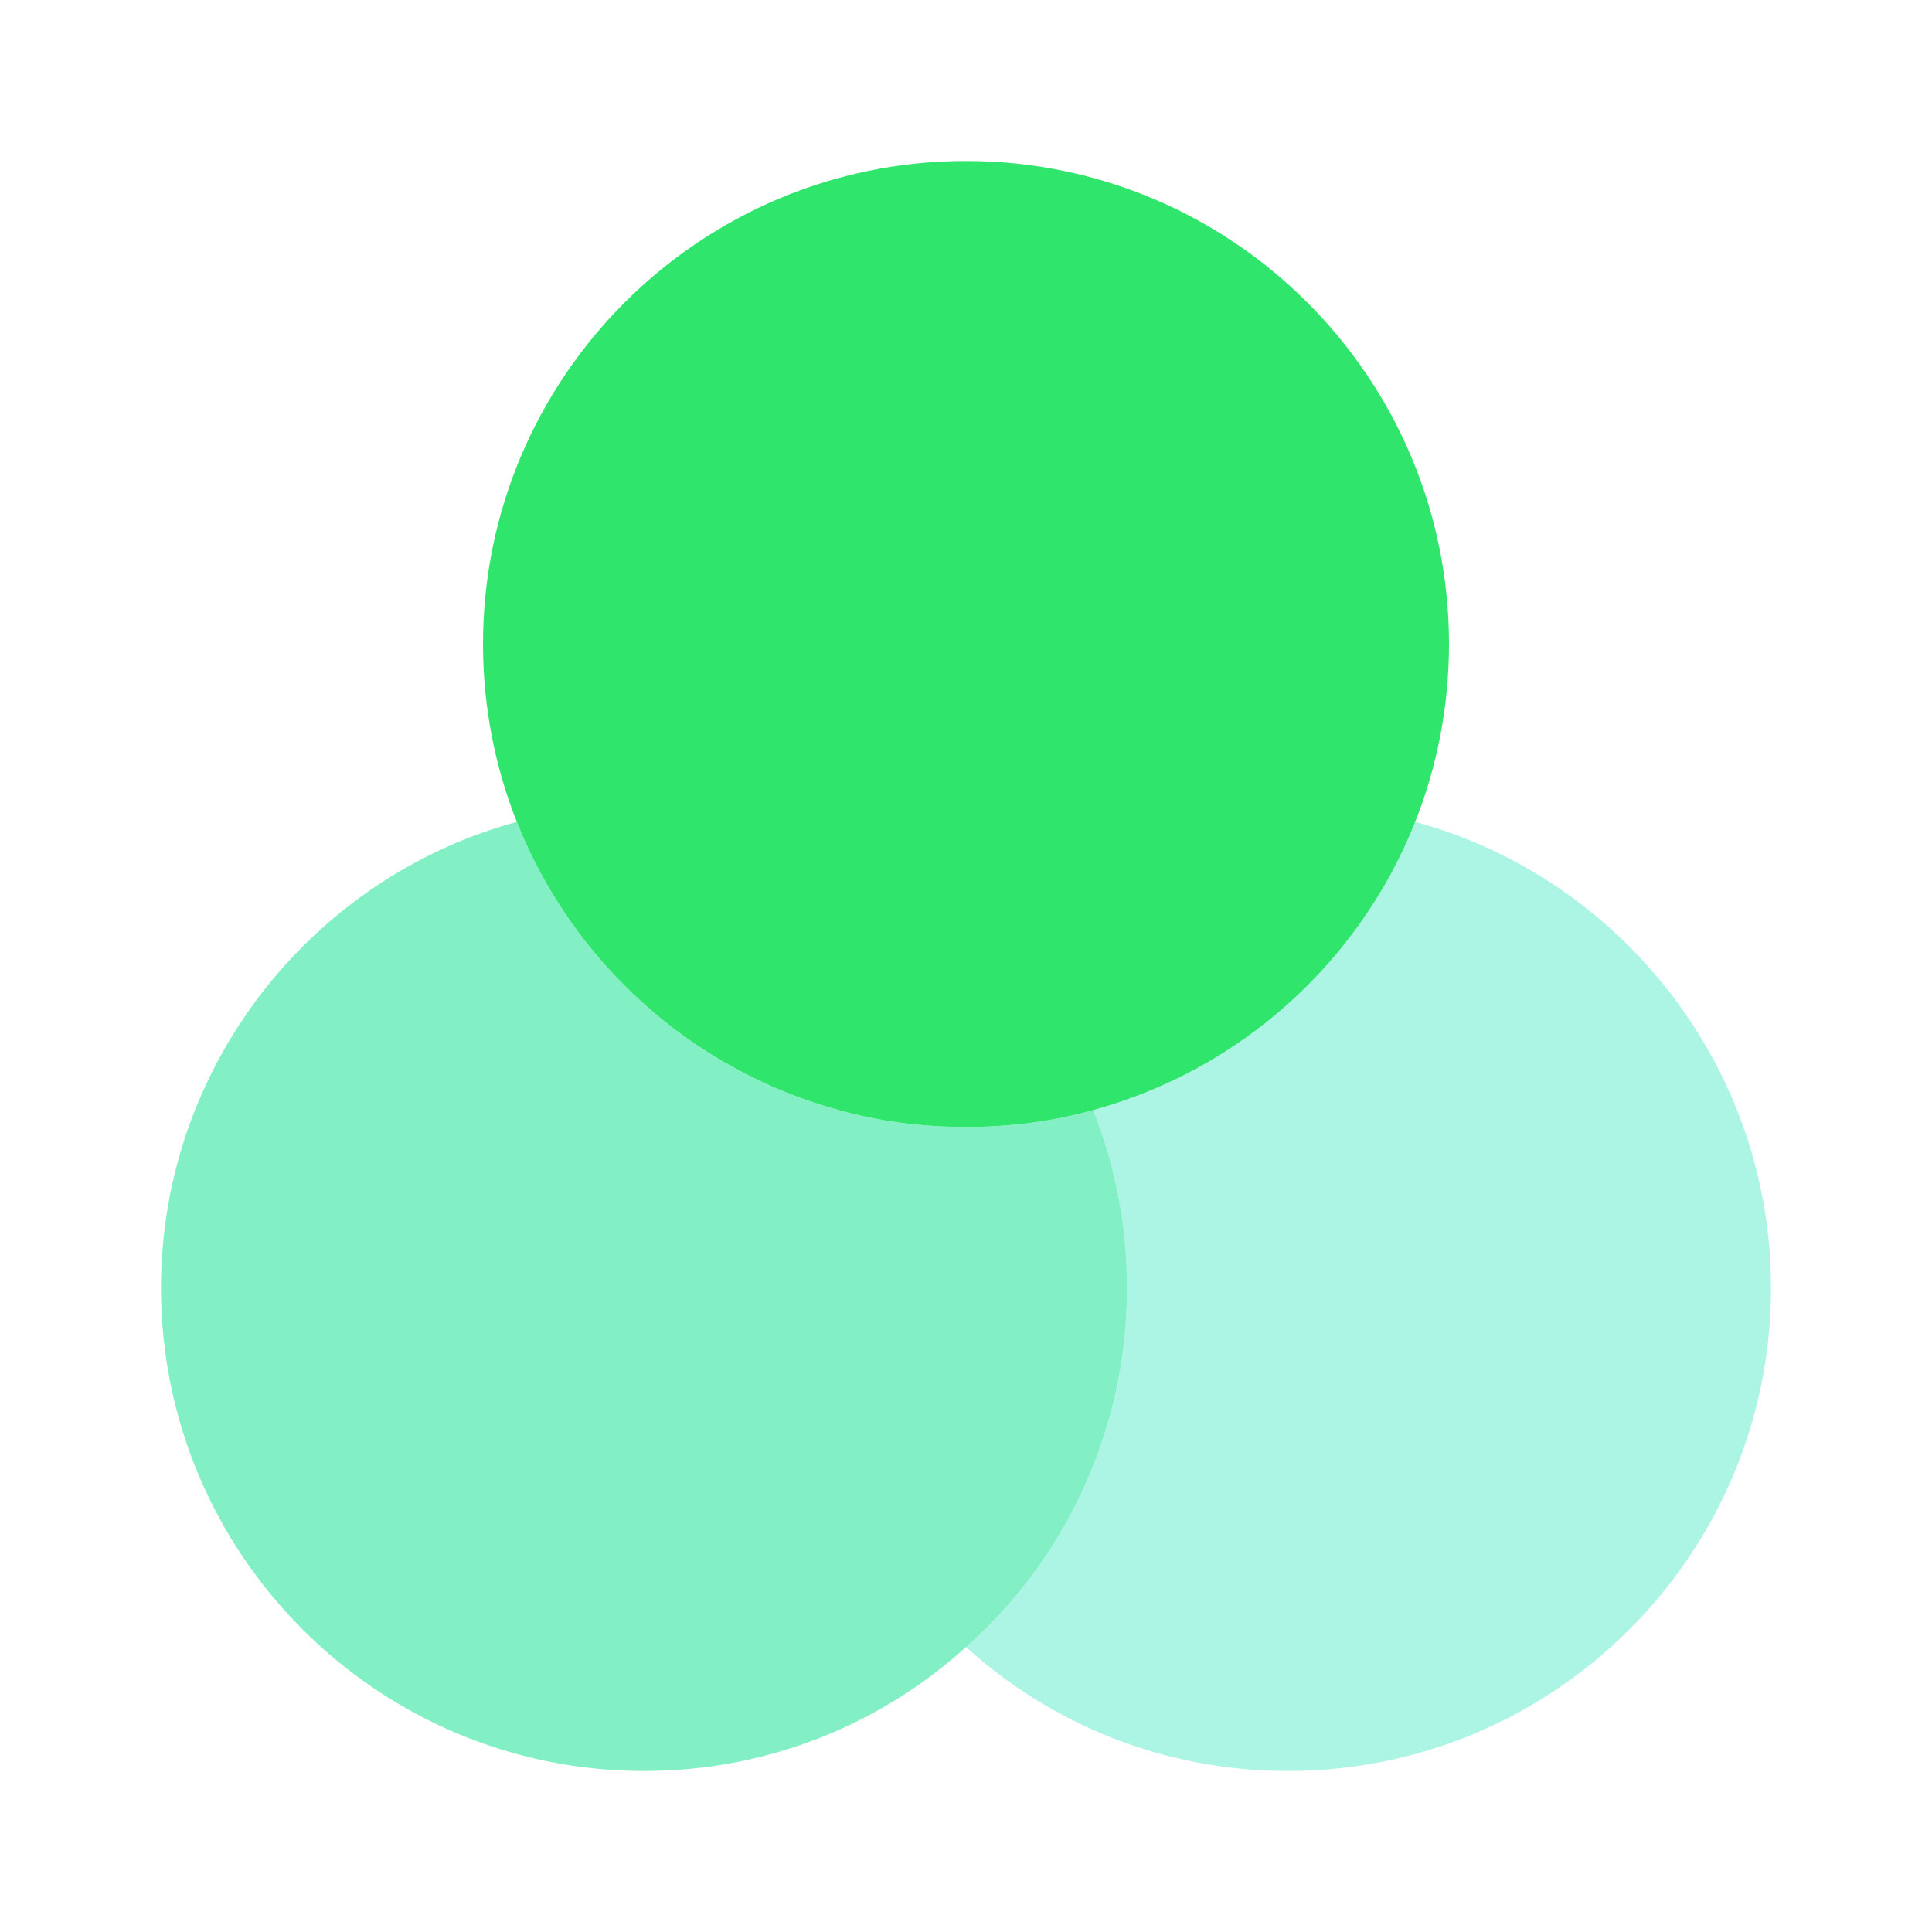
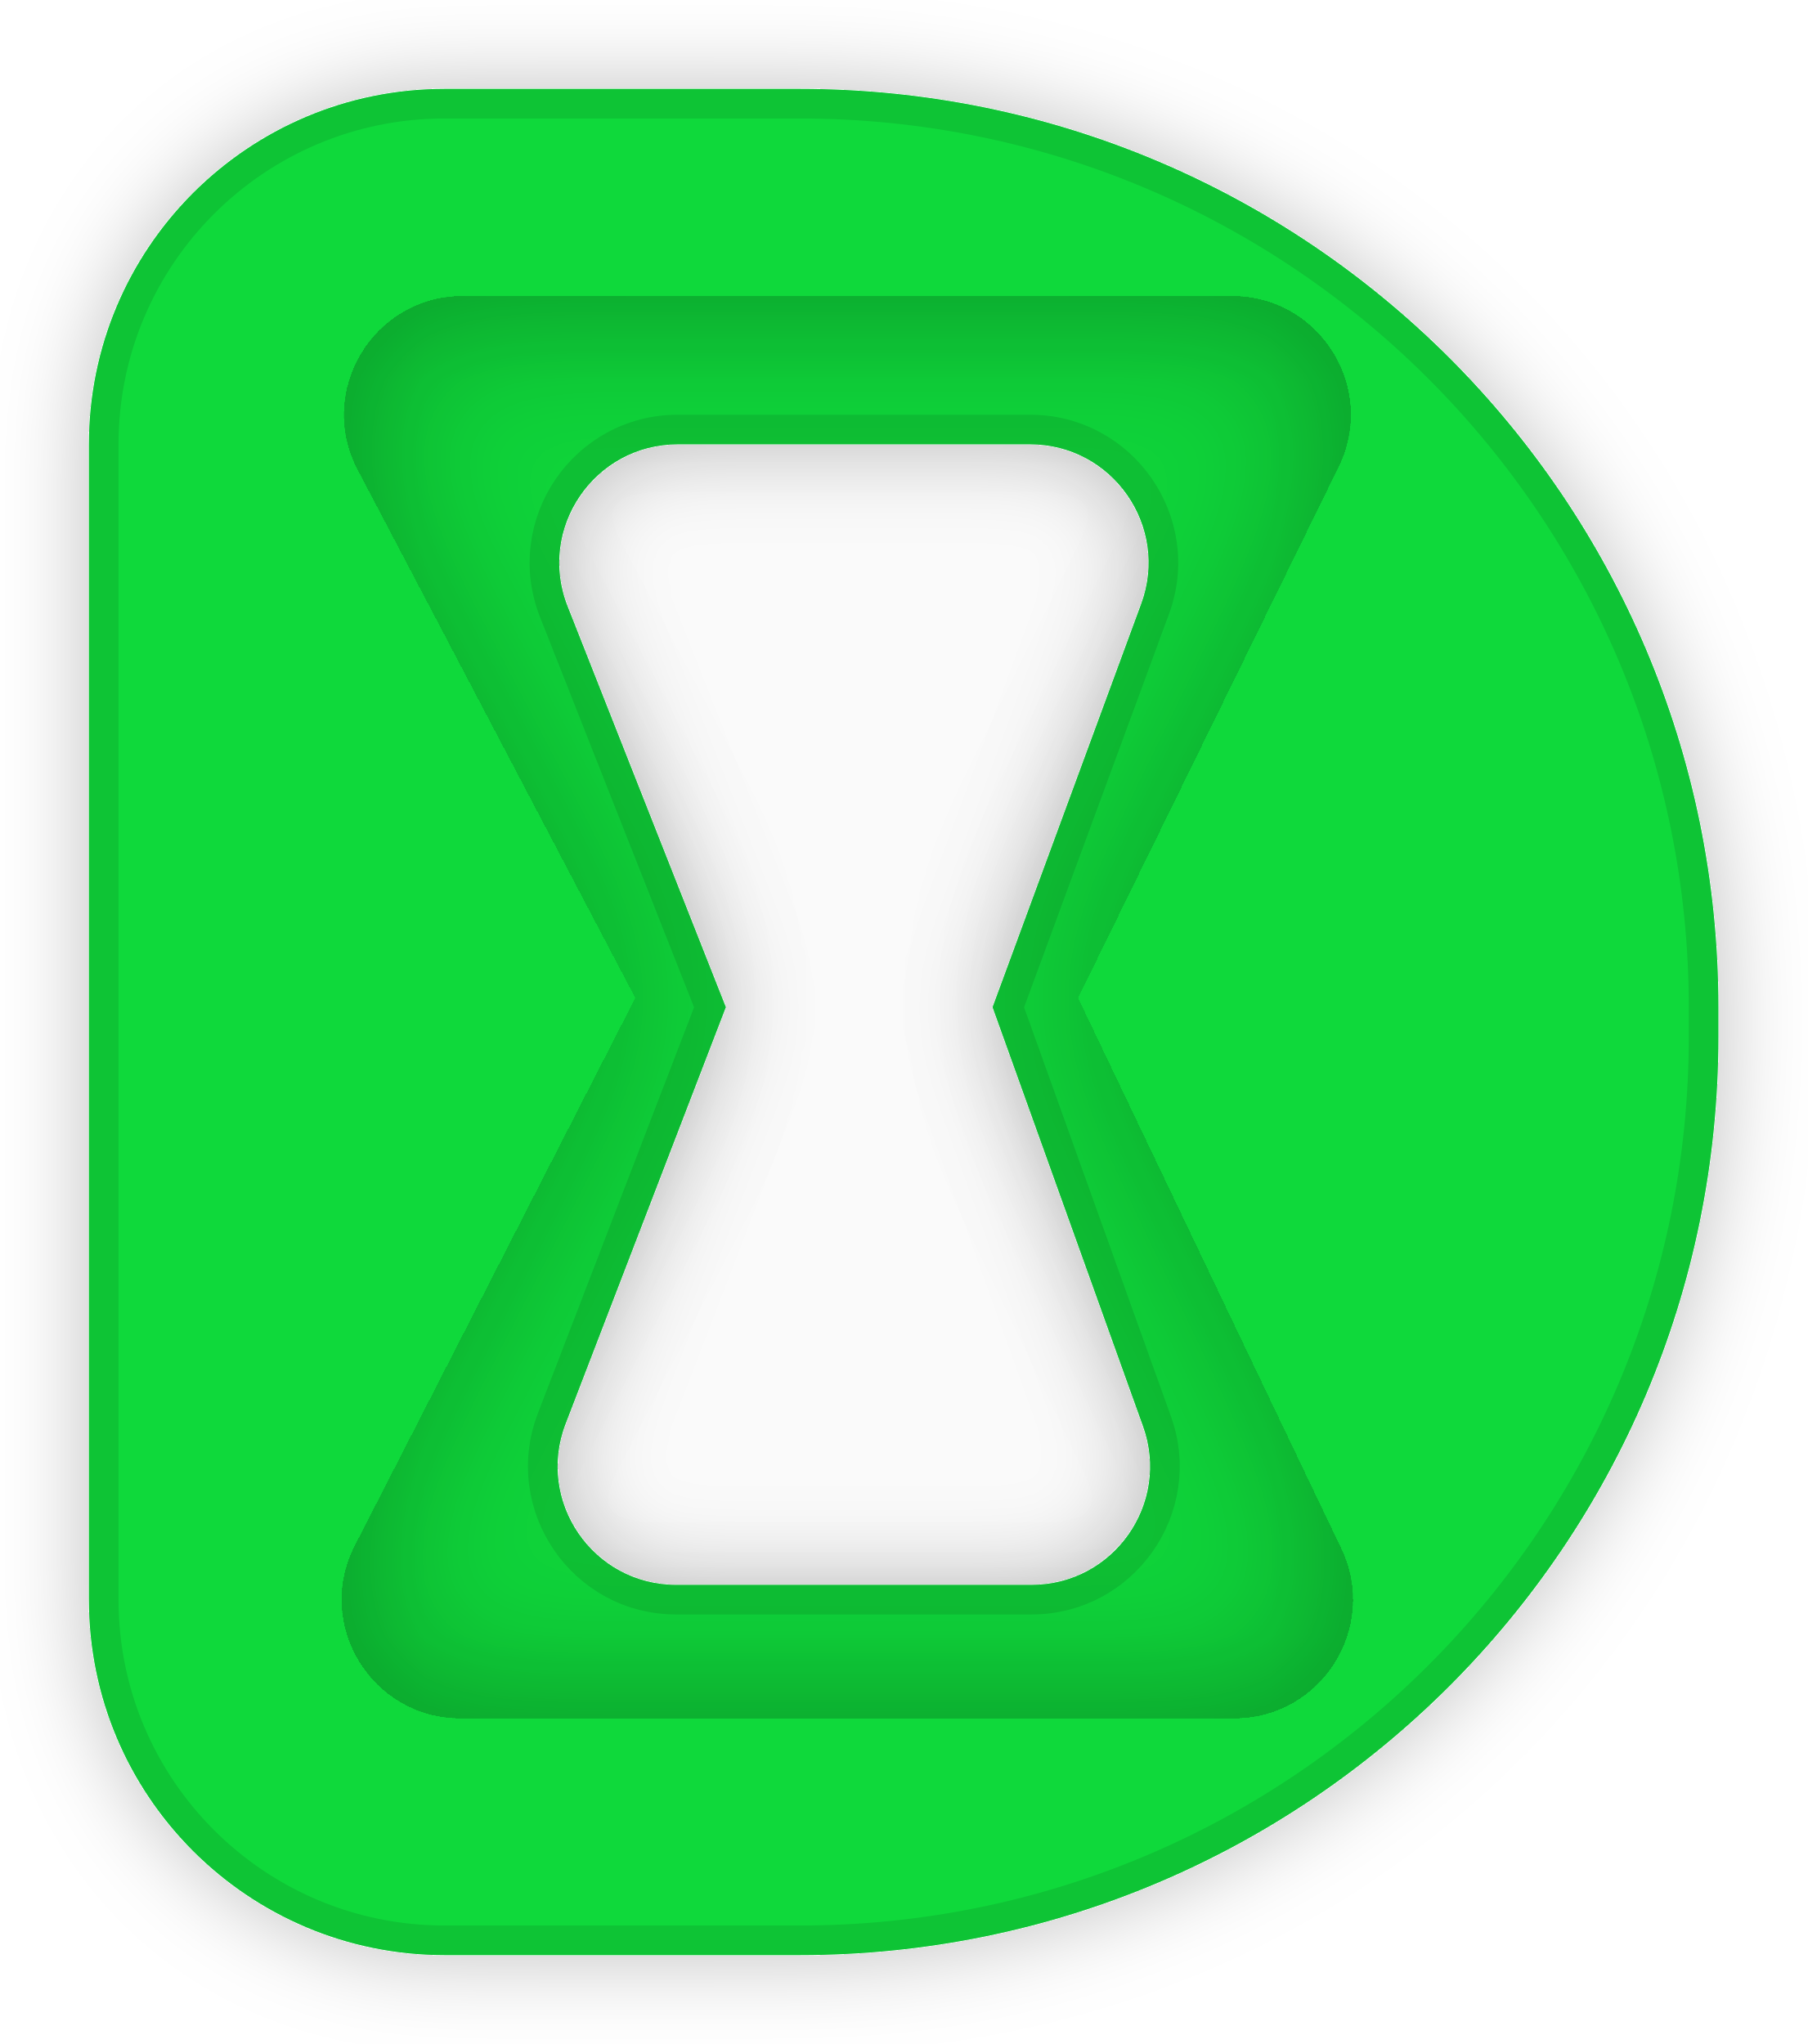
- <svg xmlns="http://www.w3.org/2000/svg" width="24" height="24" viewBox="0 0 24 24" fill="none">
-   <path opacity="0.6" d="M14 16C14 17.77 13.23 19.37 12 20.46C10.94 21.42 9.54 22 8 22C4.69 22 2 19.31 2 16C2 13.24 3.88 10.9 6.42 10.21C7.11 11.95 8.59 13.29 10.42 13.79C10.92 13.93 11.45 14 12 14C12.55 14 13.08 13.93 13.58 13.79C13.85 14.47 14 15.22 14 16Z" fill="#30E59D" />
-   <path d="M18 8C18 8.78 17.85 9.53 17.58 10.21C16.89 11.95 15.41 13.29 13.58 13.79C13.08 13.93 12.55 14 12 14C11.45 14 10.92 13.93 10.42 13.79C8.59 13.29 7.11 11.95 6.42 10.21C6.15 9.53 6 8.78 6 8C6 4.69 8.69 2 12 2C15.31 2 18 4.69 18 8Z" fill="#30E56C" />
-   <path opacity="0.4" d="M22 16C22 19.31 19.31 22 16 22C14.46 22 13.06 21.42 12 20.46C13.23 19.37 14 17.77 14 16C14 15.22 13.85 14.47 13.58 13.79C15.41 13.29 16.89 11.95 17.58 10.21C20.12 10.9 22 13.24 22 16Z" fill="#30E5BB" />
+ <svg xmlns="http://www.w3.org/2000/svg" width="61" height="69" viewBox="0 0 61 69" fill="none">
+   <g filter="url(#filter0_d_19_60)">
+     <path fill-rule="evenodd" clip-rule="evenodd" d="M15 3C8.373 3 3 8.373 3 15V54C3 60.627 8.373 66 15 66H27C44.121 66 58 52.121 58 35V34C58 16.879 44.121 3 27 3H15ZM38.517 20.383C39.479 17.771 37.547 15 34.764 15H22.879C20.057 15 18.122 17.844 19.159 20.469L24.5 34L19.091 48.064C18.083 50.684 20.017 53.5 22.824 53.5H34.814C37.583 53.5 39.514 50.755 38.579 48.148L33.5 34L38.517 20.383Z" fill="#0FD93B" />
+     <path d="M3.5 15C3.5 8.649 8.649 3.5 15 3.5H27C43.845 3.5 57.5 17.155 57.5 34V35C57.5 51.845 43.845 65.5 27 65.5H15C8.649 65.5 3.5 60.351 3.5 54V15ZM34.764 14.5H22.879C19.704 14.5 17.528 17.699 18.694 20.652L23.963 34.002L18.624 47.885C17.49 50.832 19.666 54 22.824 54H34.814C37.929 54 40.102 50.911 39.05 47.98L34.032 34.002L38.986 20.556C40.068 17.618 37.894 14.5 34.764 14.5Z" stroke="black" stroke-opacity="0.1" />
+   </g>
+   <g filter="url(#filter1_i_19_60)">
+     <path d="M15.62 10H41.583C44.543 10 46.478 13.104 45.175 15.761L36.383 33.688L45.265 52.275C46.533 54.93 44.598 58 41.656 58H15.542C12.551 58 10.618 54.839 11.981 52.177L21.447 33.688L12.079 15.861C10.68 13.197 12.611 10 15.62 10Z" fill="black" fill-opacity="0.02" />
+   </g>
+   <defs>
+     <filter id="filter0_d_19_60" x="0" y="0" width="61" height="69" filterUnits="userSpaceOnUse" color-interpolation-filters="sRGB">
+       <feFlood flood-opacity="0" result="BackgroundImageFix" />
+       <feColorMatrix in="SourceAlpha" type="matrix" values="0 0 0 0 0 0 0 0 0 0 0 0 0 0 0 0 0 0 127 0" result="hardAlpha" />
+       <feOffset />
+       <feGaussianBlur stdDeviation="1.5" />
+       <feComposite in2="hardAlpha" operator="out" />
+       <feColorMatrix type="matrix" values="0 0 0 0 0 0 0 0 0 0 0 0 0 0 0 0 0 0 0.25 0" />
+       <feBlend mode="normal" in2="BackgroundImageFix" result="effect1_dropShadow_19_60" />
+       <feBlend mode="normal" in="SourceGraphic" in2="effect1_dropShadow_19_60" result="shape" />
+     </filter>
+     <filter id="filter1_i_19_60" x="11.536" y="10" width="34.124" height="48" filterUnits="userSpaceOnUse" color-interpolation-filters="sRGB">
+       <feFlood flood-opacity="0" result="BackgroundImageFix" />
+       <feBlend mode="normal" in="SourceGraphic" in2="BackgroundImageFix" result="shape" />
+       <feColorMatrix in="SourceAlpha" type="matrix" values="0 0 0 0 0 0 0 0 0 0 0 0 0 0 0 0 0 0 127 0" result="hardAlpha" />
+       <feOffset />
+       <feGaussianBlur stdDeviation="3" />
+       <feComposite in2="hardAlpha" operator="arithmetic" k2="-1" k3="1" />
+       <feColorMatrix type="matrix" values="0 0 0 0 0 0 0 0 0 0 0 0 0 0 0 0 0 0 0.25 0" />
+       <feBlend mode="normal" in2="shape" result="effect1_innerShadow_19_60" />
+     </filter>
+   </defs>
</svg>
